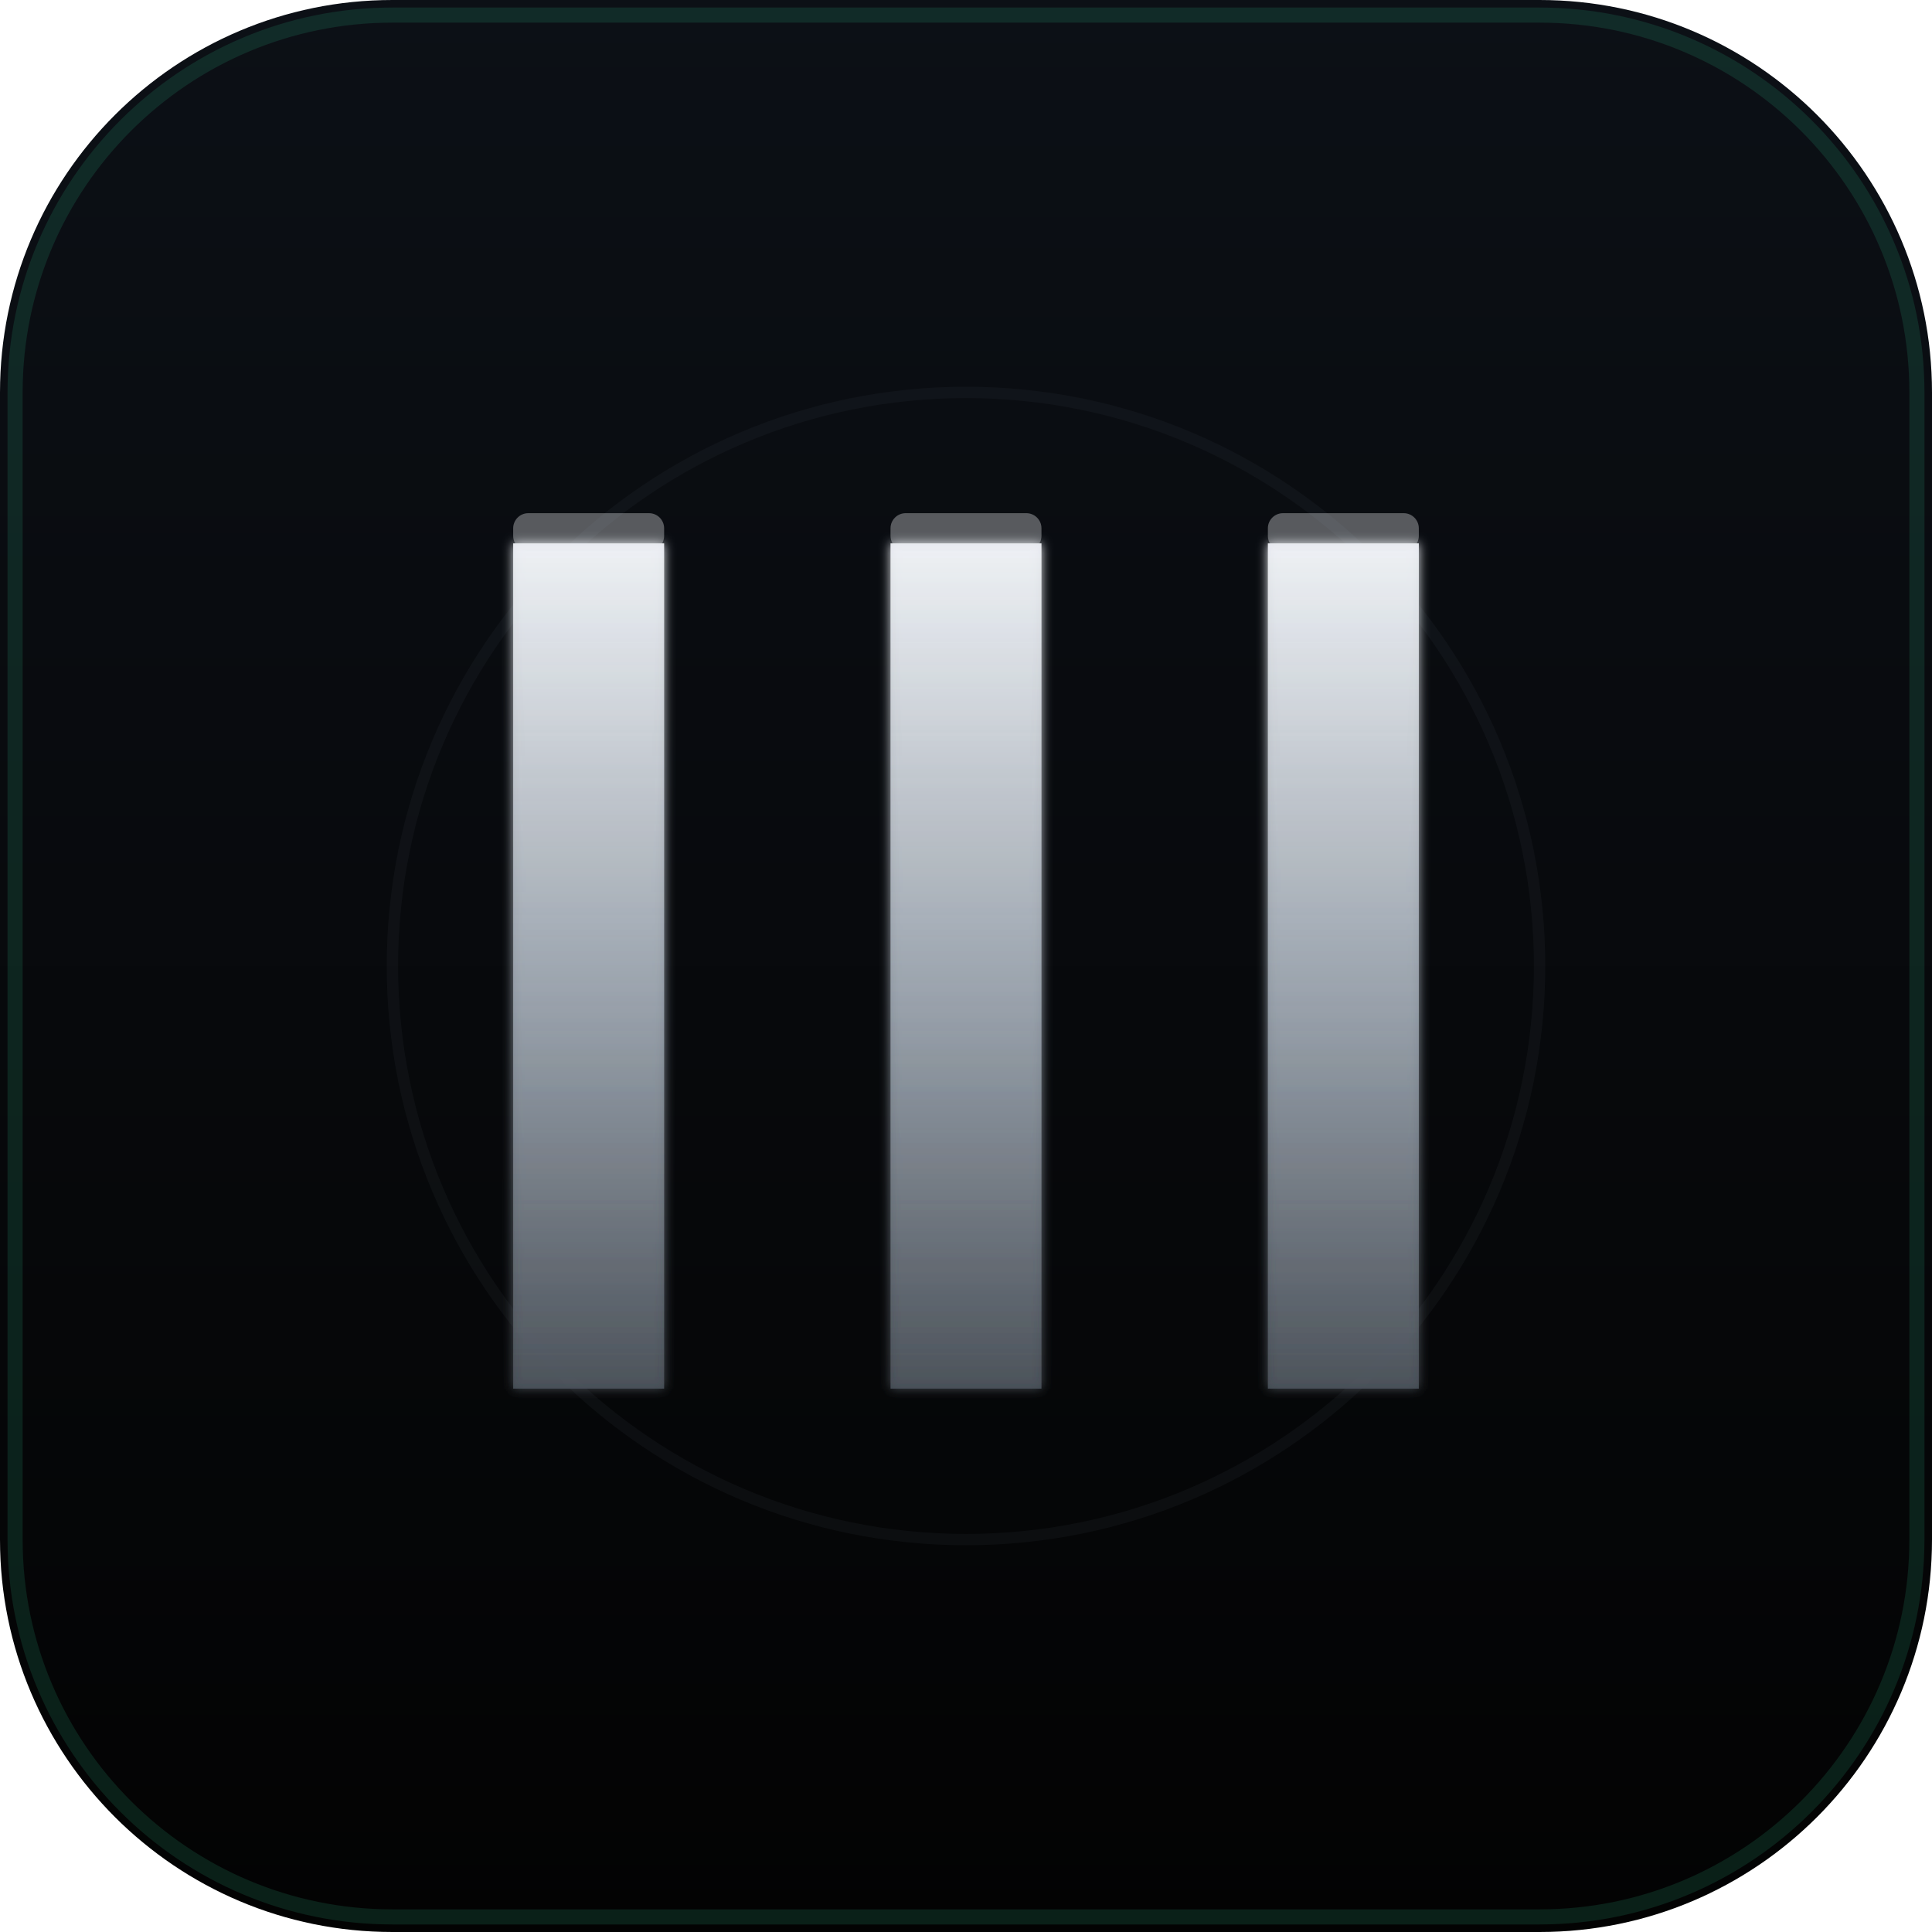
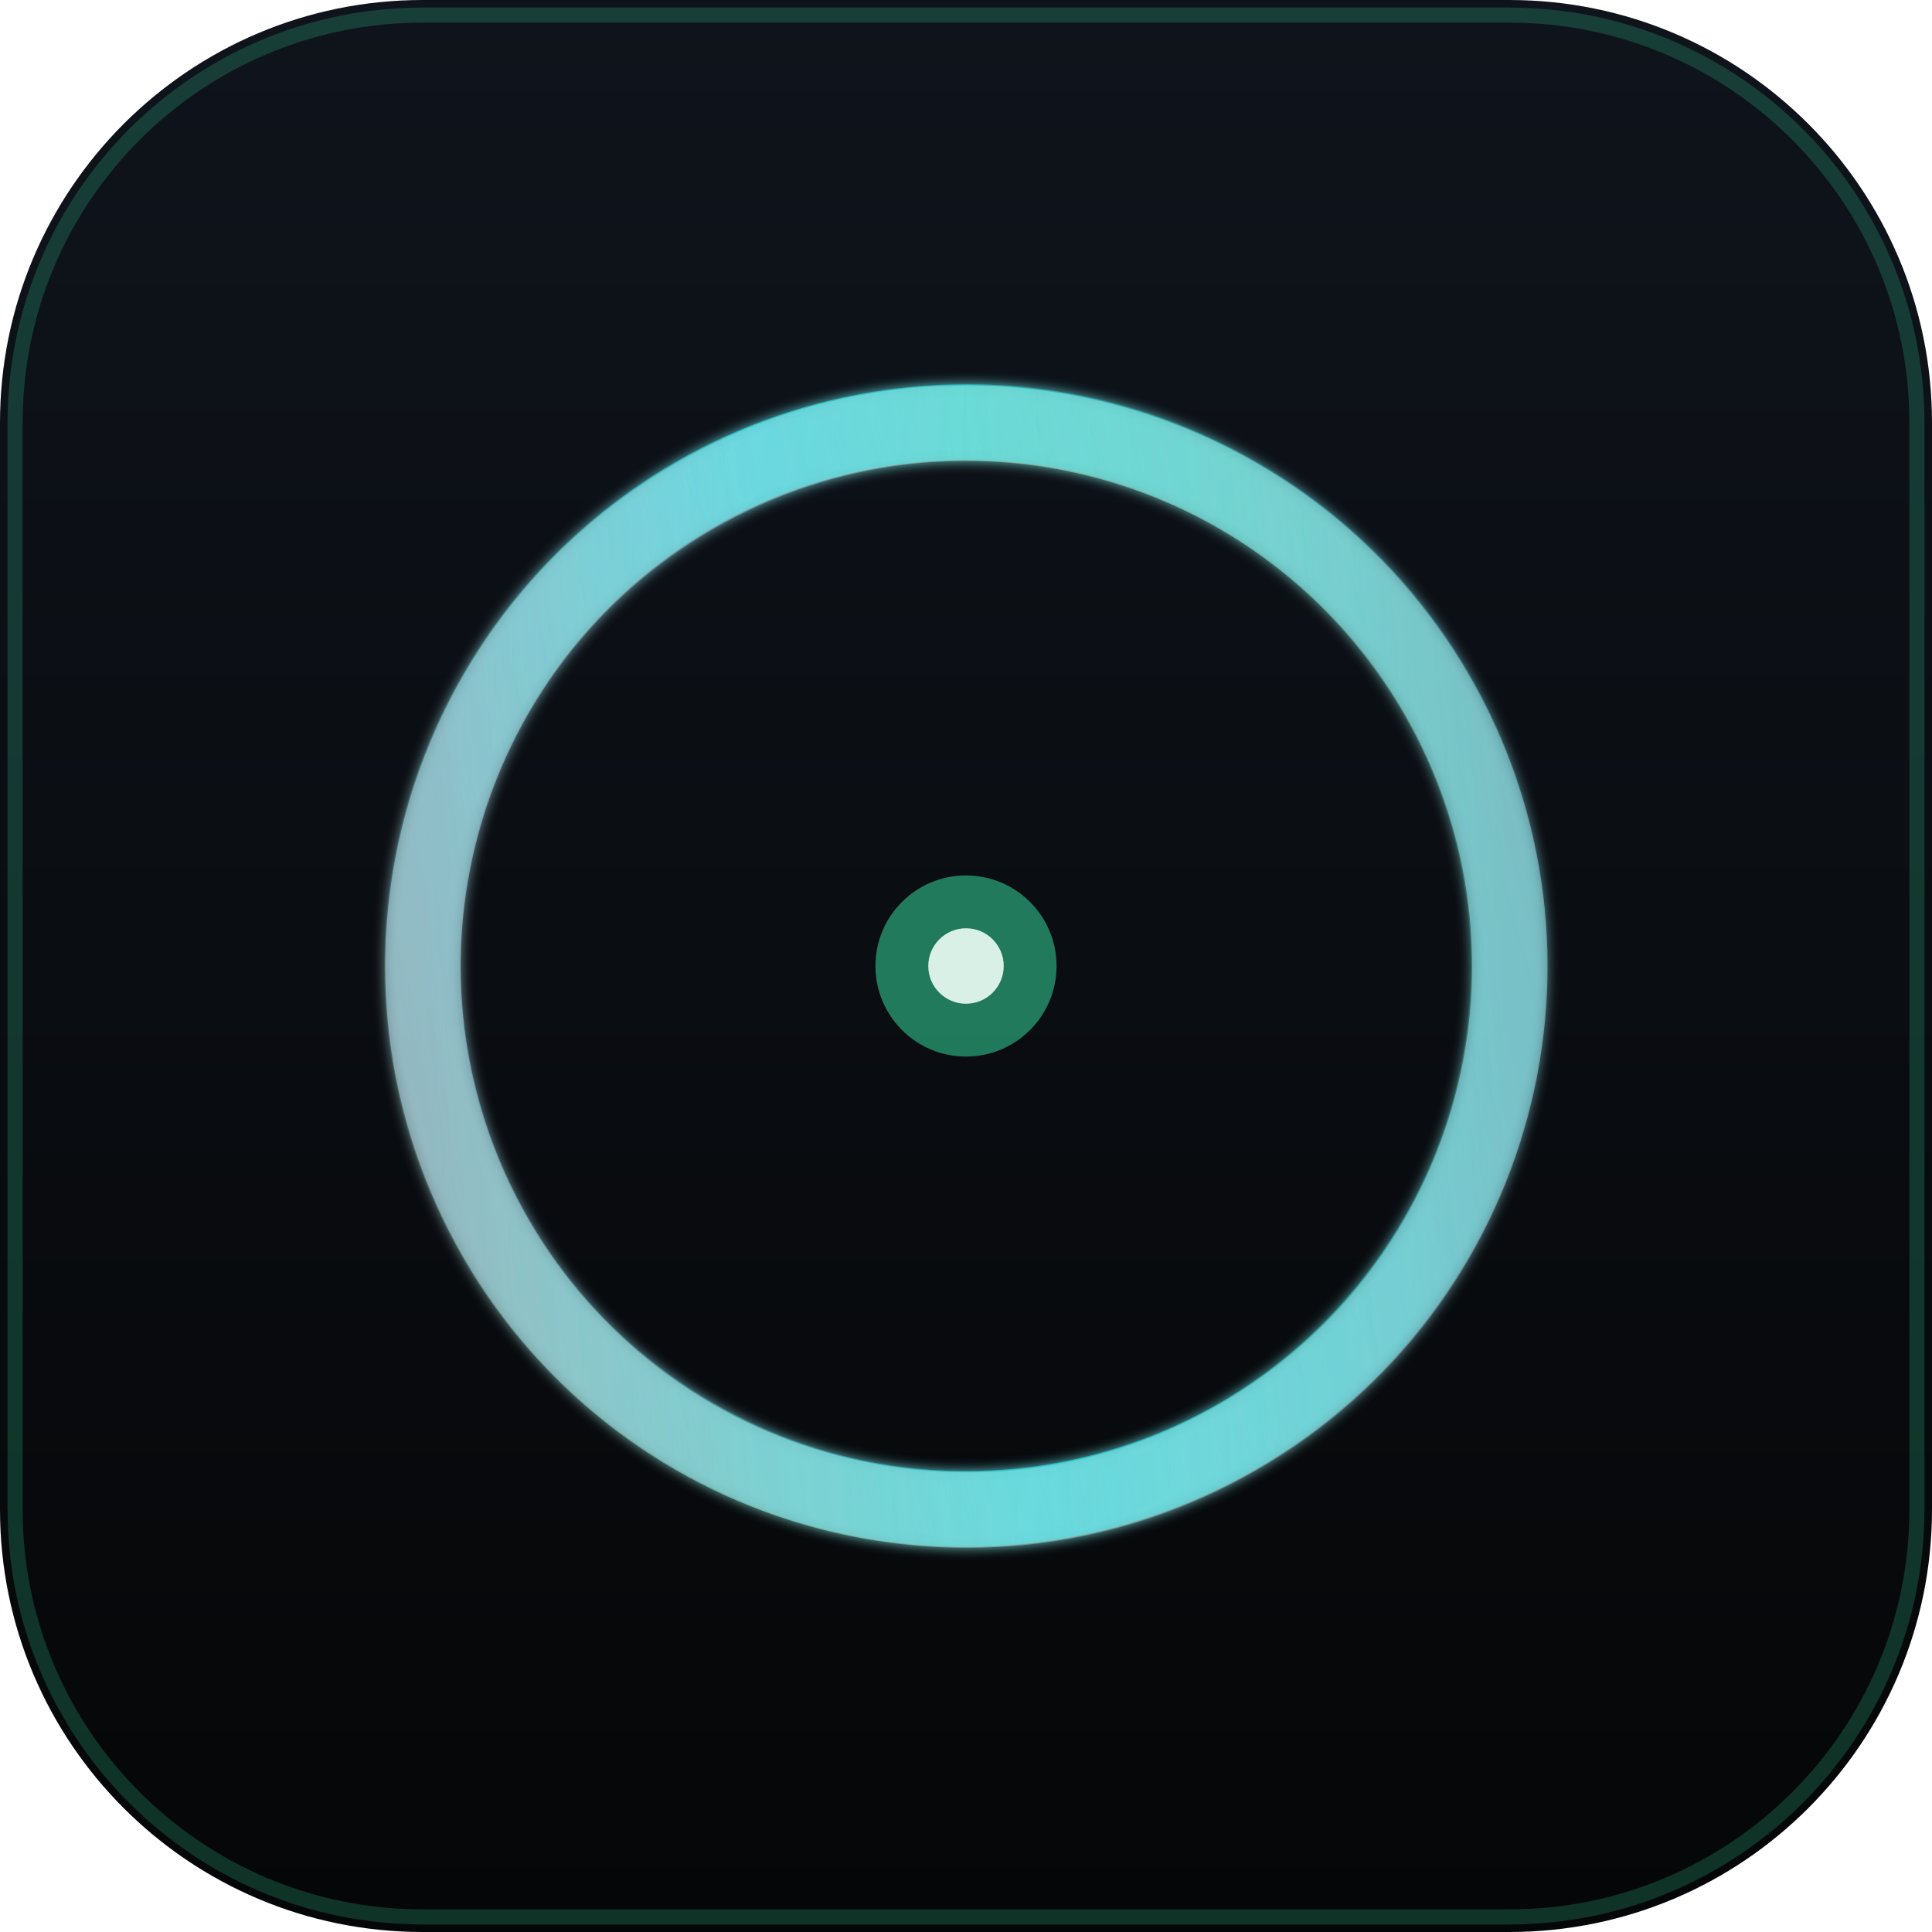
- <svg xmlns="http://www.w3.org/2000/svg" viewBox="0 0 128 128" role="img" aria-label="III">
+ <svg xmlns="http://www.w3.org/2000/svg" viewBox="0 0 128 128" role="img" aria-label="3BODY">
  <defs>
-     <linearGradient id="iii-fill" x1="50%" y1="0%" x2="50%" y2="100%">
-       <stop offset="0%" stop-color="#eef1f5" stop-opacity="0.96" />
-       <stop offset="55%" stop-color="#9aa3ad" stop-opacity="0.88" />
-       <stop offset="100%" stop-color="#4f565e" stop-opacity="0.82" />
+     <linearGradient id="orb-bg" x1="50%" y1="0%" x2="50%" y2="100%">
+       <stop offset="0%" stop-color="#0f141c" />
+       <stop offset="100%" stop-color="#050607" />
    </linearGradient>
-     <linearGradient id="iii-bg" x1="50%" y1="0%" x2="50%" y2="100%">
-       <stop offset="0%" stop-color="#0c1016" />
-       <stop offset="100%" stop-color="#030303" />
+     <linearGradient id="arc-a" x1="0%" y1="50%" x2="100%" y2="50%">
+       <stop offset="0%" stop-color="#34d399" stop-opacity="0.15" />
+       <stop offset="50%" stop-color="#34d399" stop-opacity="0.85" />
+       <stop offset="100%" stop-color="#34d399" stop-opacity="0.2" />
    </linearGradient>
-     <filter id="iii-soft" x="-15%" y="-15%" width="130%" height="130%">
-       <feGaussianBlur in="SourceGraphic" stdDeviation="0.35" result="b" />
+     <linearGradient id="arc-b" x1="0%" y1="0%" x2="100%" y2="100%">
+       <stop offset="0%" stop-color="#22d3ee" stop-opacity="0.2" />
+       <stop offset="55%" stop-color="#22d3ee" stop-opacity="0.75" />
+       <stop offset="100%" stop-color="#94a3b8" stop-opacity="0.35" />
+     </linearGradient>
+     <filter id="soft" x="-20%" y="-20%" width="140%" height="140%">
+       <feGaussianBlur in="SourceGraphic" stdDeviation="0.4" result="b" />
      <feMerge>
        <feMergeNode in="b" />
        <feMergeNode in="SourceGraphic" />
      </feMerge>
    </filter>
  </defs>
-   <rect width="128" height="128" rx="26" fill="url(#iii-bg)" />
-   <rect x="1" y="1" width="126" height="126" rx="25" fill="none" stroke="rgba(52, 211, 153, 0.14)" stroke-width="1" />
-   <circle cx="64" cy="64" r="38" fill="none" stroke="rgba(120, 140, 155, 0.06)" stroke-width="0.75" />
-   <g fill="url(#iii-fill)" filter="url(#iii-soft)">
-     <path d="M34 36h10v56H34V36zm25 0h10v56H59V36zm25 0h10v56H84V36z" />
+   <rect width="128" height="128" rx="28" fill="url(#orb-bg)" />
+   <rect x="1" y="1" width="126" height="126" rx="27" fill="none" stroke="rgba(52, 211, 153, 0.22)" stroke-width="1" />
+   <g fill="none" stroke-width="5" stroke-linecap="round" filter="url(#soft)">
+     <path d="M64 28 A36 36 0 1 1 63.9 28" stroke="url(#arc-a)" opacity="0.95" transform="rotate(0 64 64)" />
+     <path d="M64 28 A36 36 0 1 1 63.9 28" stroke="url(#arc-b)" opacity="0.85" transform="rotate(120 64 64)" />
+     <path d="M64 28 A36 36 0 1 1 63.9 28" stroke="rgba(226,232,240,0.45)" opacity="0.75" transform="rotate(240 64 64)" />
  </g>
-   <g fill="rgba(232, 234, 237, 0.35)">
-     <rect x="34" y="34" width="10" height="2.5" rx="1" />
-     <rect x="59" y="34" width="10" height="2.5" rx="1" />
-     <rect x="84" y="34" width="10" height="2.5" rx="1" />
-   </g>
+   <circle cx="64" cy="64" r="6" fill="rgba(52, 211, 153, 0.55)" />
+   <circle cx="64" cy="64" r="2.5" fill="#ecfdf5" opacity="0.9" />
</svg>
